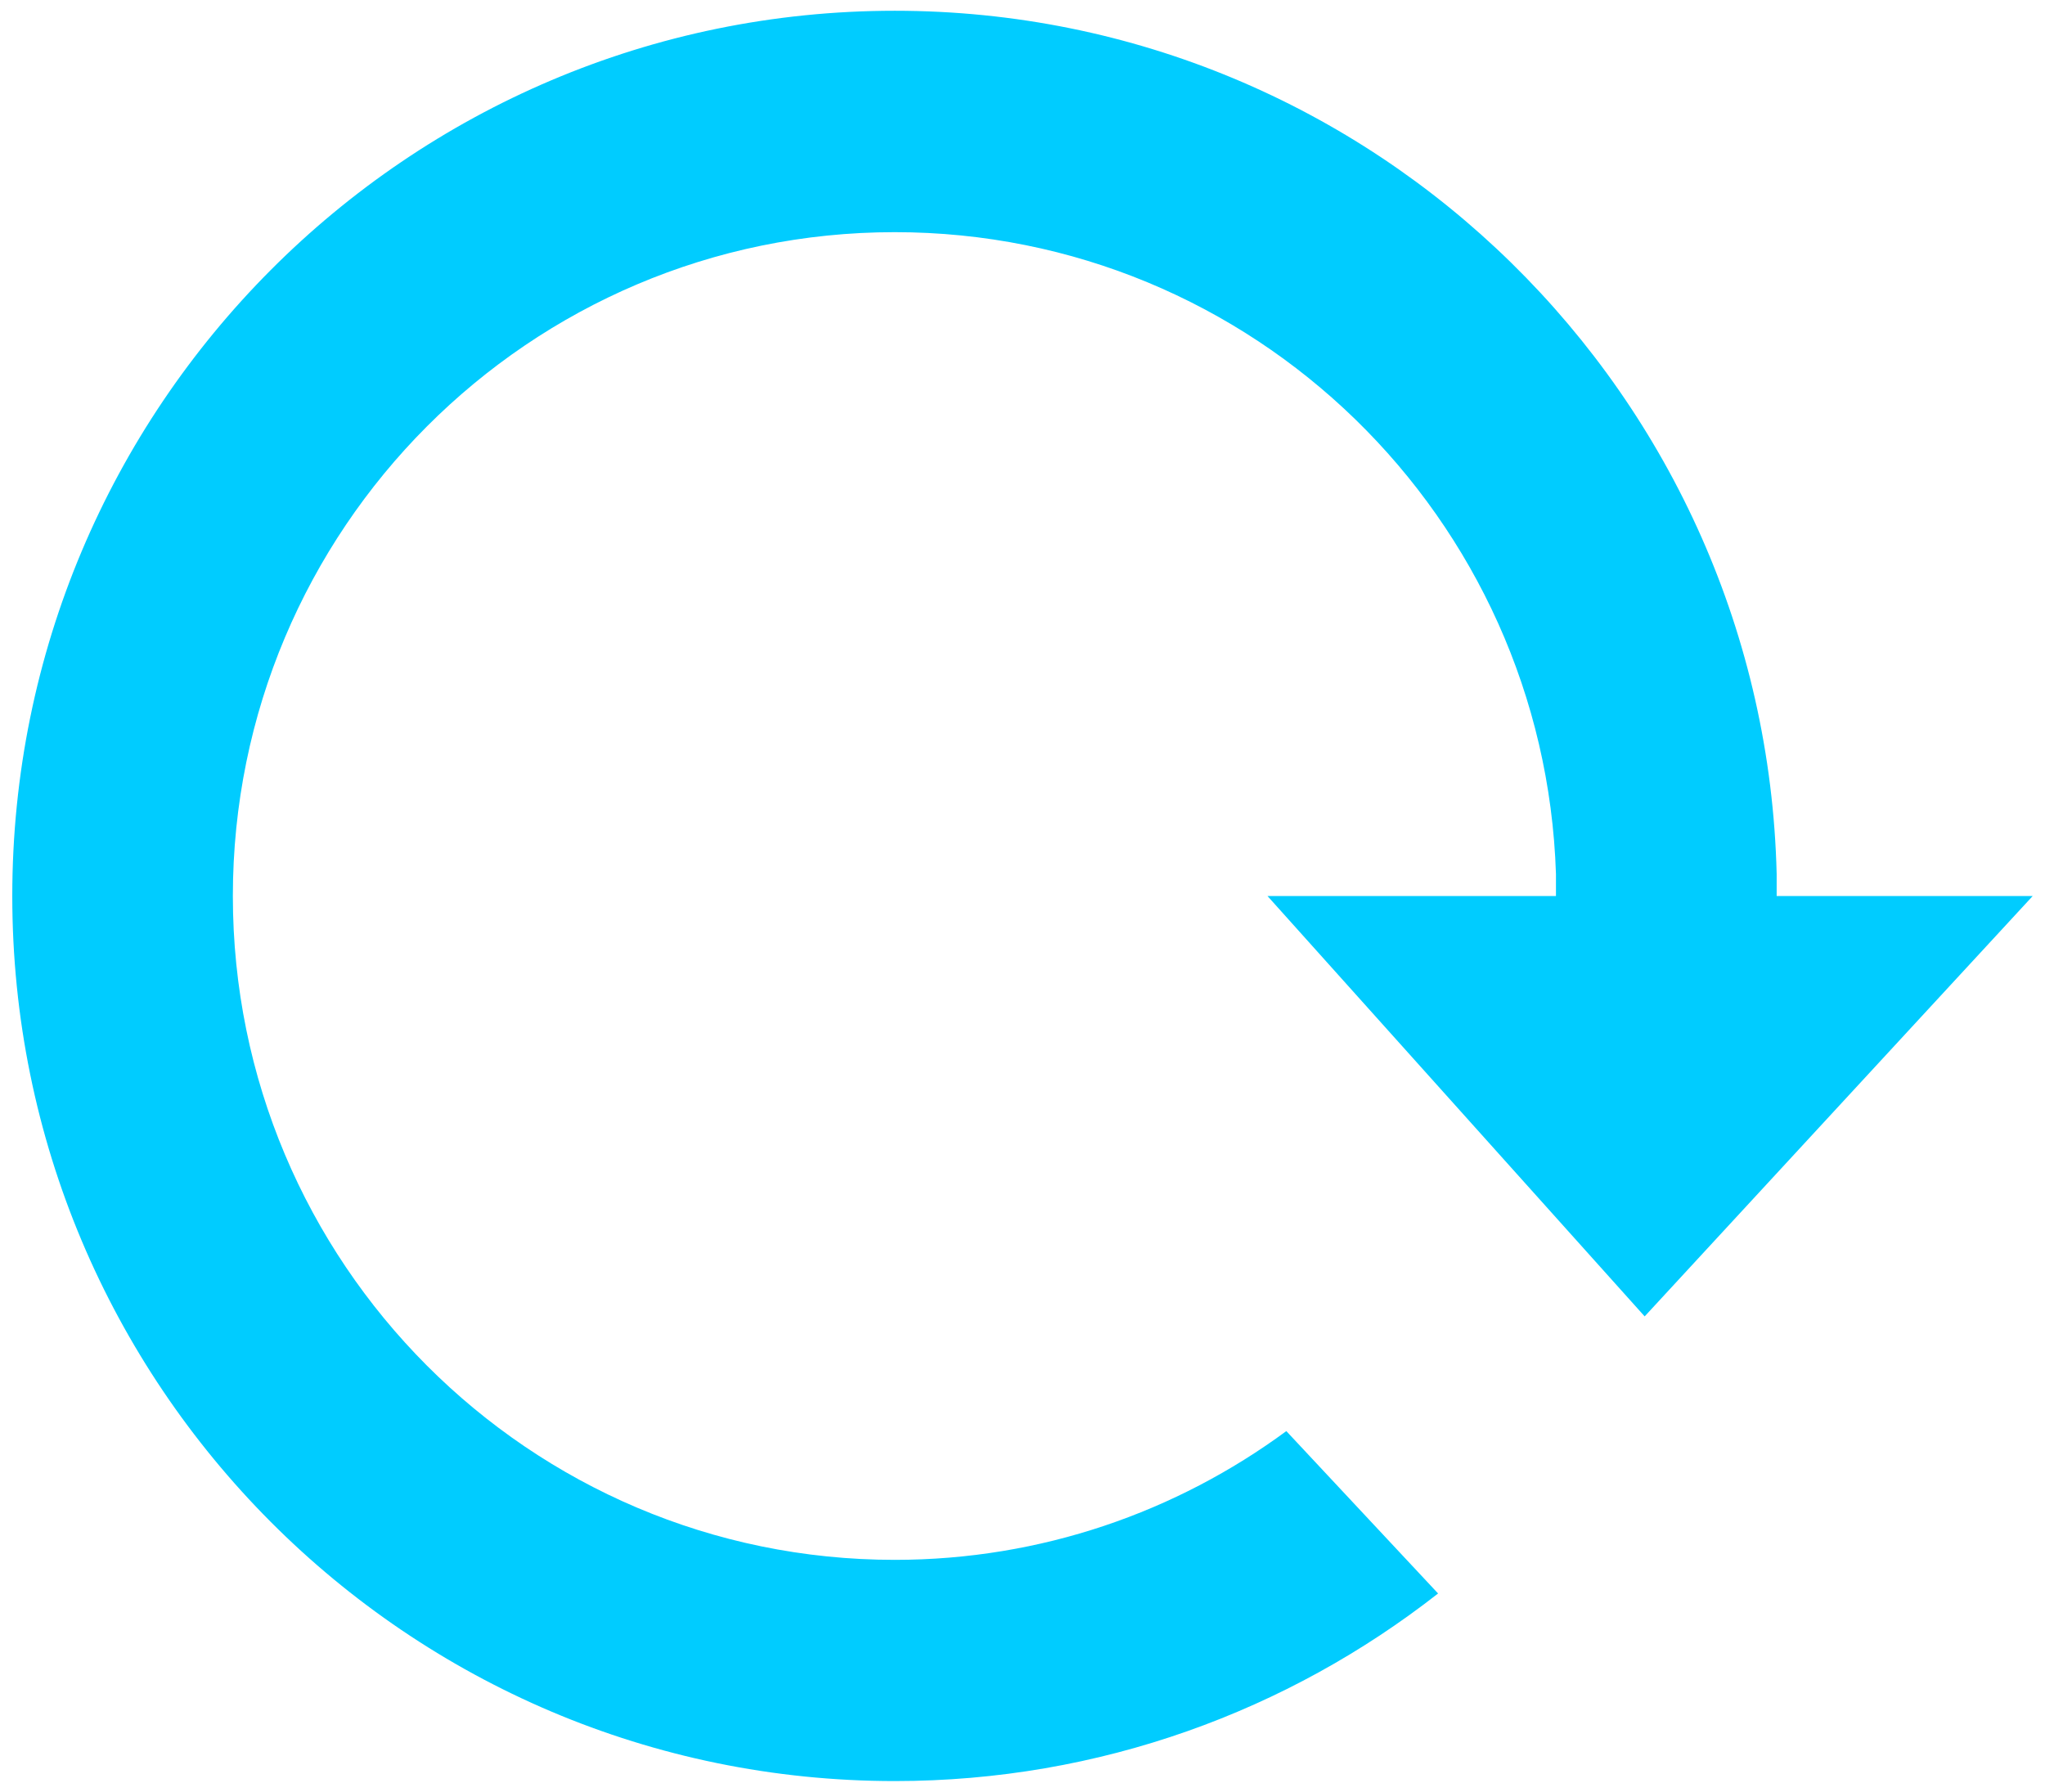
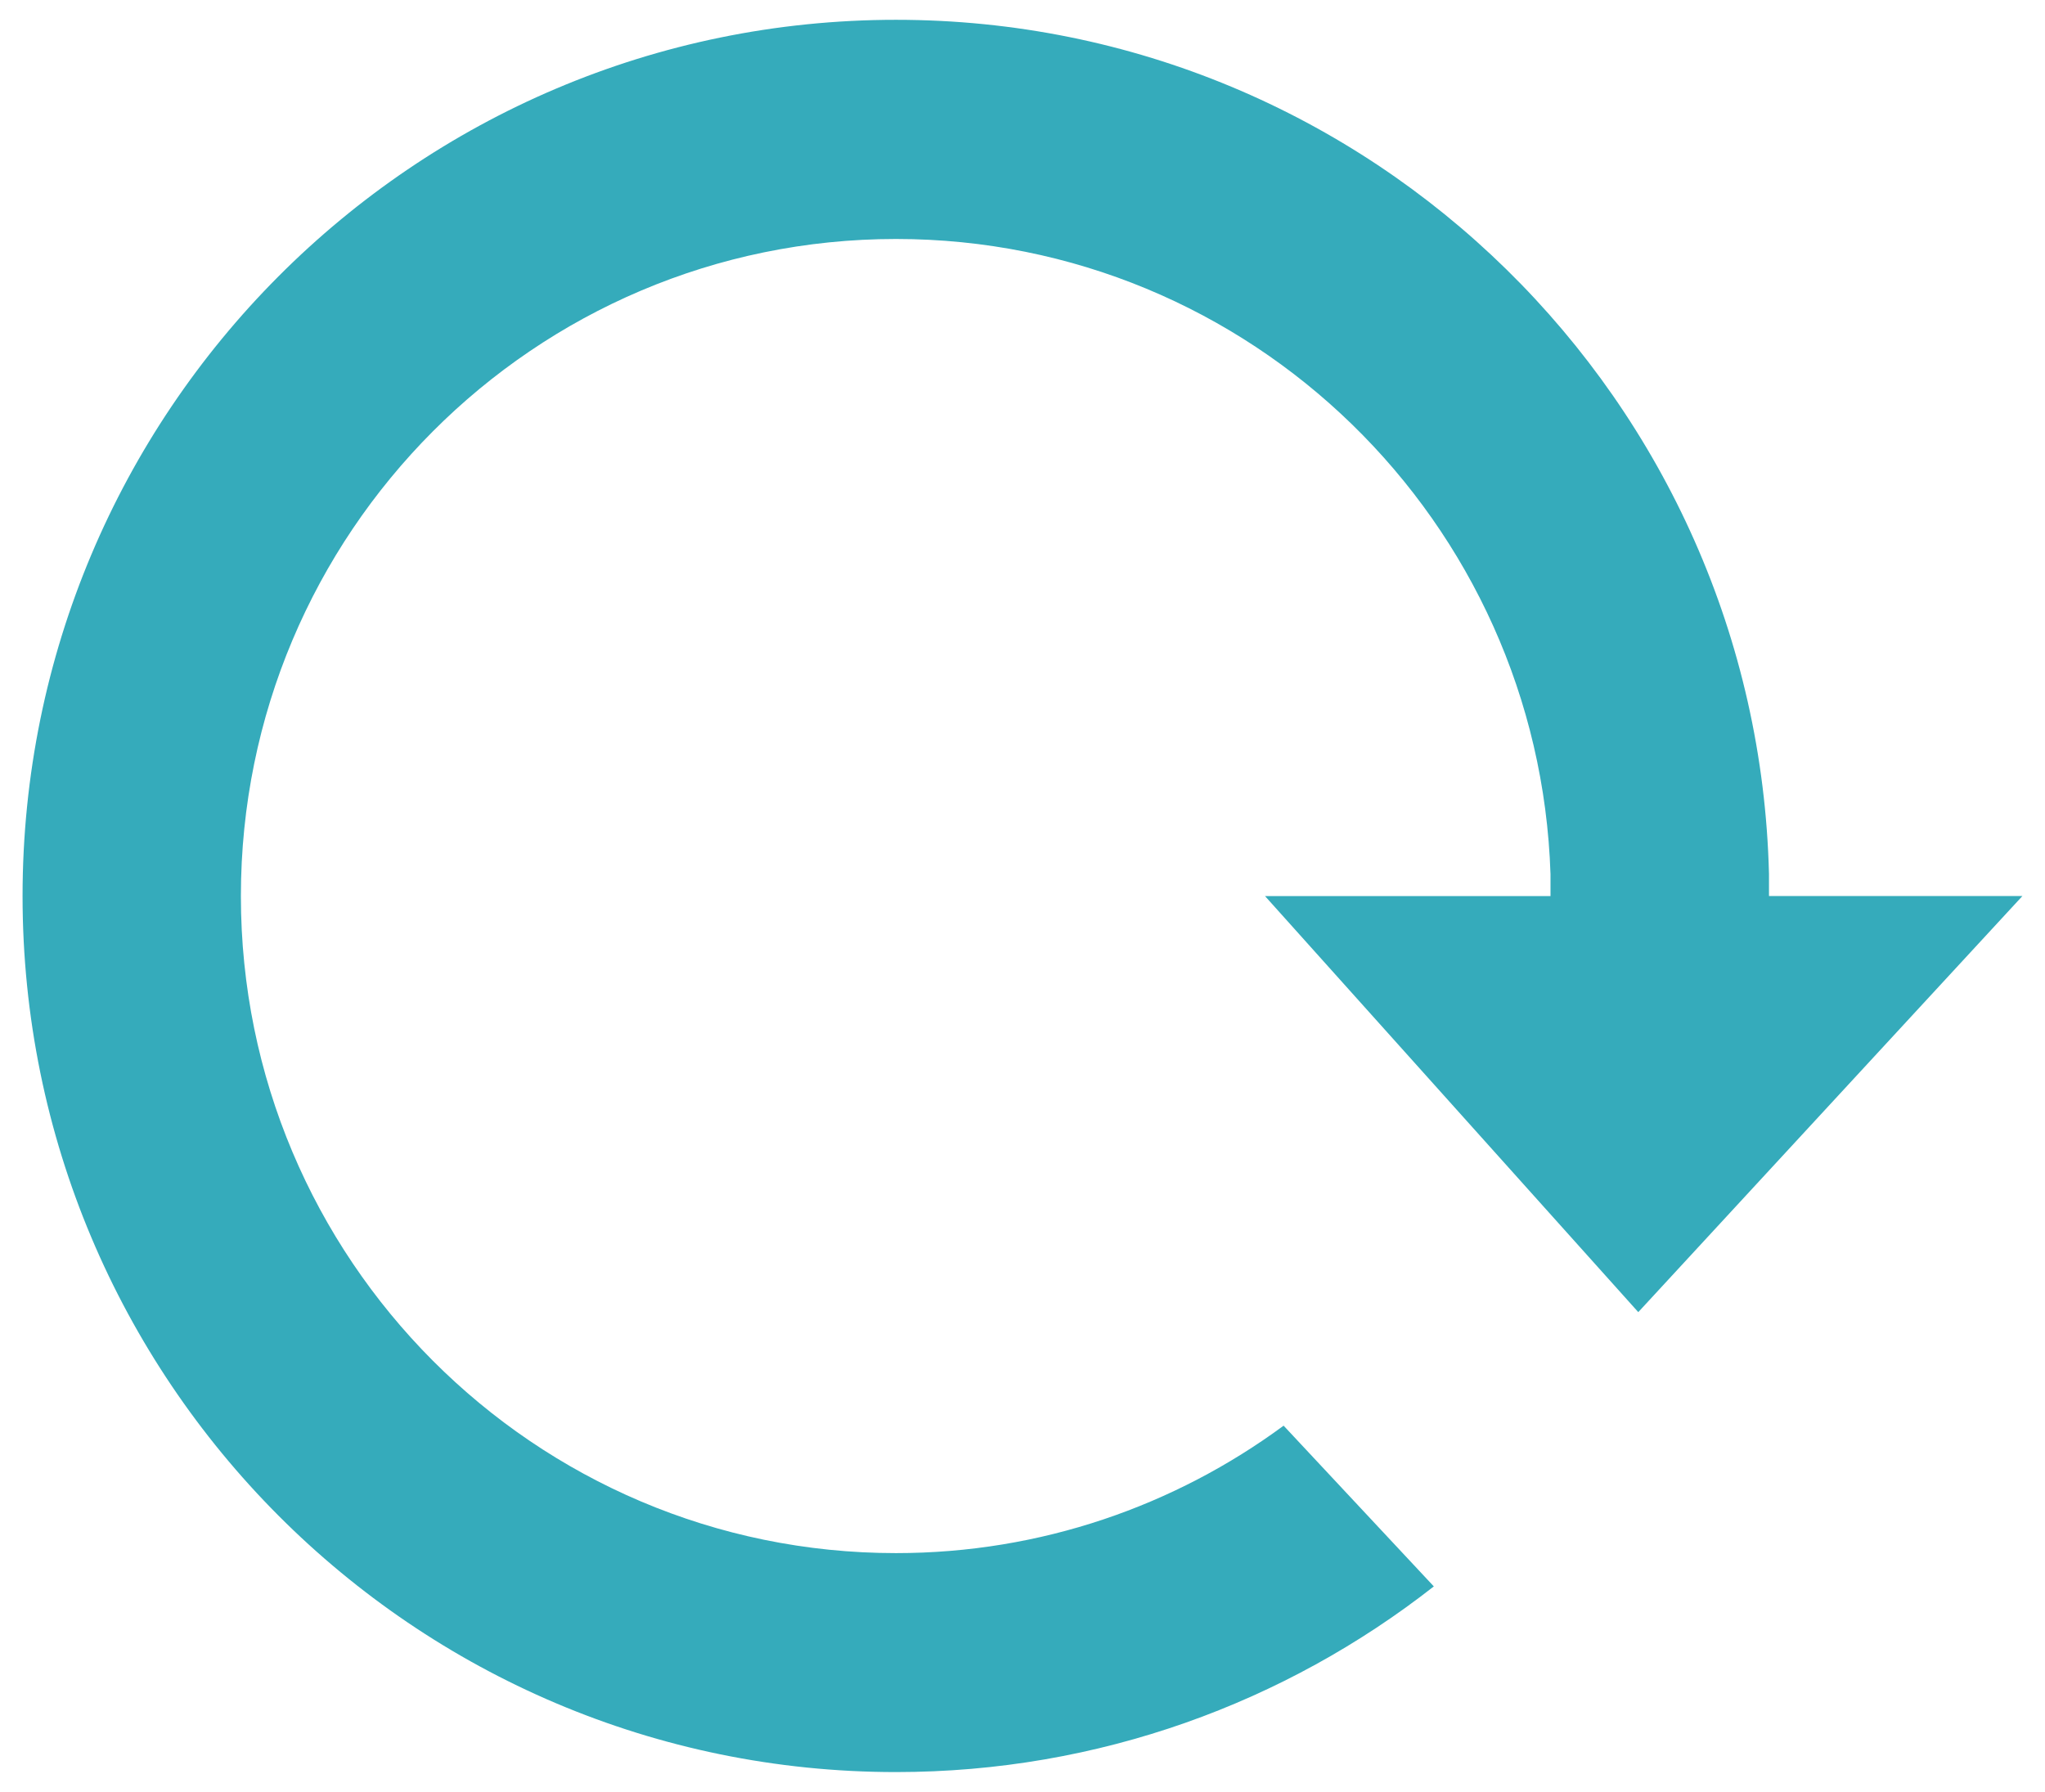
- <svg xmlns="http://www.w3.org/2000/svg" version="1.1" id="CW" x="0px" y="0px" width="64.778px" height="56.766px" viewBox="267 362.934 64.778 56.766" enable-background="new 267 362.934 64.778 56.766" xml:space="preserve">
-   <path fill="#00CCFF" d="M331.389,391.32h-8.111v-0.701c-0.369-15.163-12.734-27.344-27.936-27.344  c-15.44,0-27.953,12.557-27.953,28.045s12.513,28.039,27.953,28.039c6.491,0,12.465-2.224,17.211-5.943l-4.807-5.144  c-3.475,2.559-7.764,4.079-12.404,4.079c-11.579,0-20.966-9.417-20.966-21.031c0-11.613,9.387-21.031,20.966-21.031  c11.344,0,20.58,9.039,20.945,20.331v0.701h-9.137l11.947,13.317L331.389,391.32z" />
+ <svg xmlns="http://www.w3.org/2000/svg" version="1.1" id="CW" x="0px" y="0px" width="65.445px" height="57.351px" viewBox="265.944 362.008 65.445 57.351" enable-background="new 265.944 362.008 65.445 57.351" xml:space="preserve">
+   <path fill="#35ABBB" d="M330.666,390.687h-8.11v-0.7c-0.369-15.163-12.734-27.345-27.937-27.345  c-15.44,0-27.953,12.558-27.953,28.045c0,15.488,12.513,28.039,27.953,28.039c6.491,0,12.465-2.224,17.211-5.942l-4.807-5.145  c-3.475,2.56-7.764,4.079-12.404,4.079c-11.579,0-20.966-9.417-20.966-21.031c0-11.612,9.387-21.03,20.966-21.03  c11.344,0,20.58,9.039,20.945,20.331v0.7h-9.137l11.946,13.317L330.666,390.687z" />
</svg>
